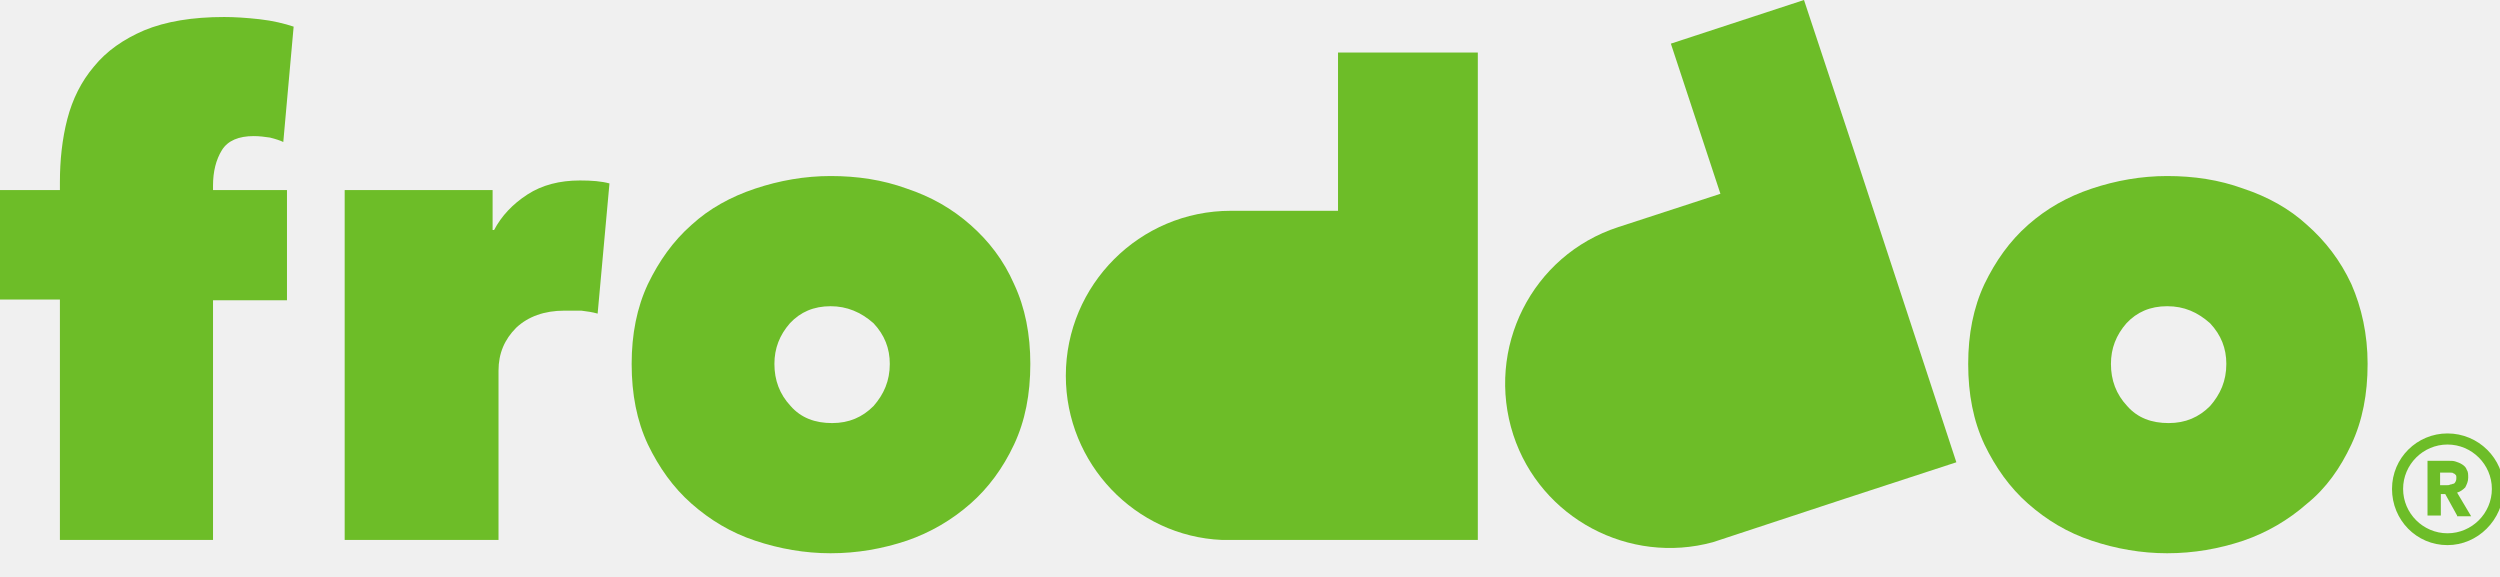
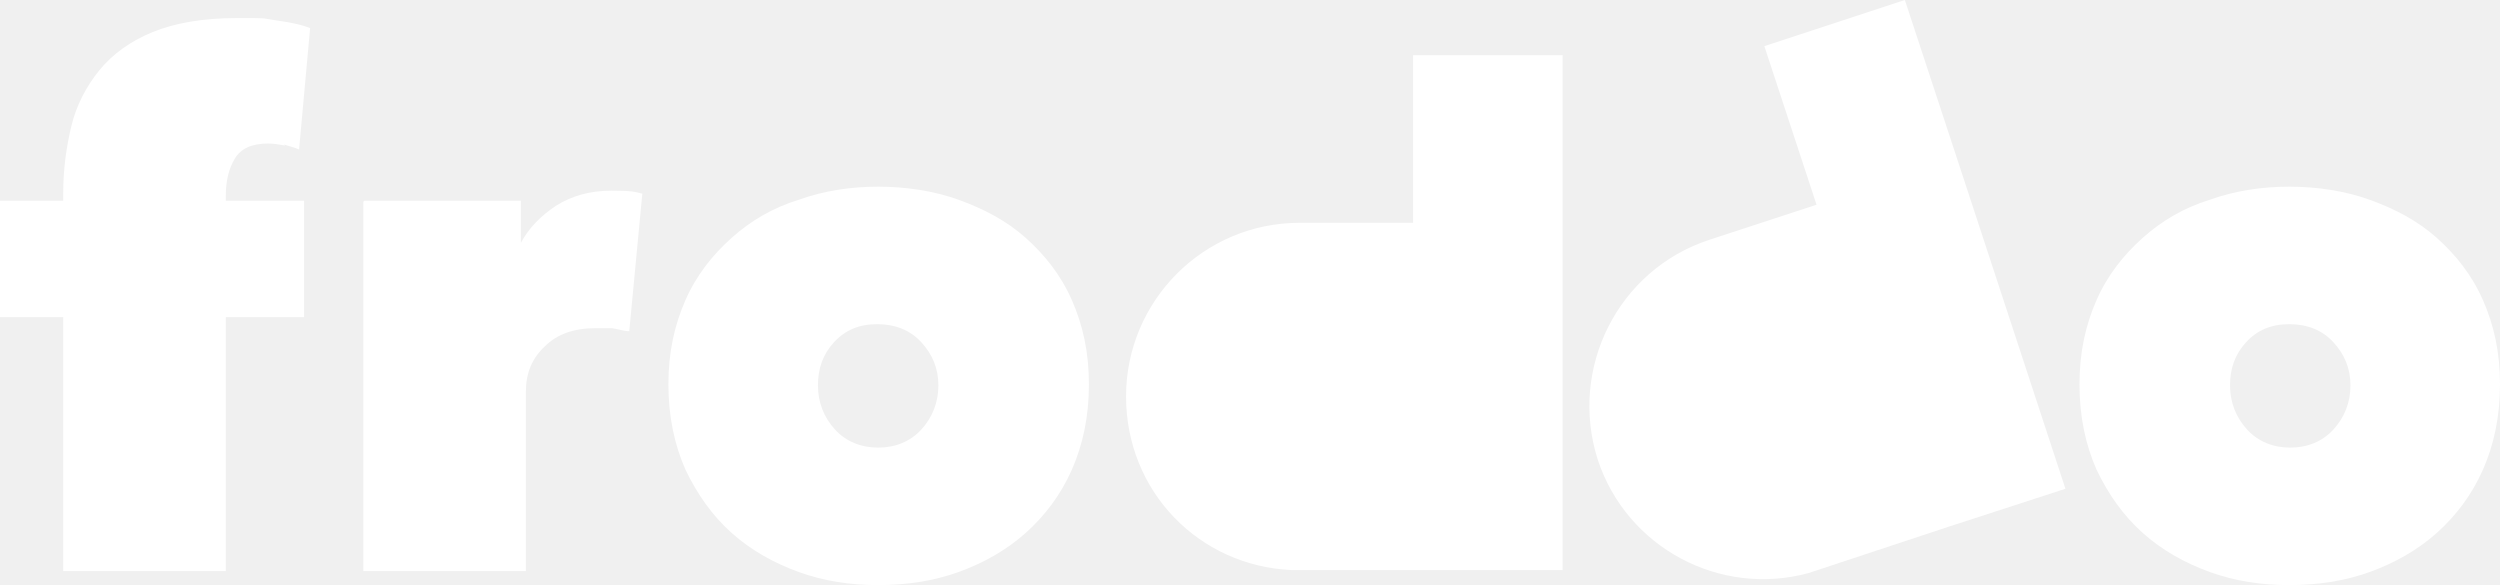
- <svg xmlns="http://www.w3.org/2000/svg" version="1.1" id="Layer_1" x="0px" y="0px" viewBox="0 0 338 78" style="enable-background:new 0 0 338 78;" xml:space="preserve">
-   <style type="text/css">
- 	.st0{fill:#6DBD28;}
- </style>
-   <g>
-     <path class="st0" d="M36.5,18.6c-0.7-0.1-1.4-0.2-2.2-0.2c-2,0-3.5,0.6-4.3,1.9c-0.8,1.3-1.2,2.9-1.2,4.8v0.6h10v14.9h-10V73H8.1   V40.5H0V25.7h8.1v-1.1c0-2.9,0.3-5.8,1-8.5c0.7-2.7,1.9-5.1,3.6-7.1c1.7-2.1,4-3.7,6.8-4.9c2.9-1.2,6.5-1.8,10.8-1.8   c1.4,0,3,0.1,4.8,0.3c1.8,0.2,3.4,0.6,4.6,1l-1.4,15.6C37.9,19,37.3,18.8,36.5,18.6" />
-     <path class="st0" d="M46.6,25.7h20v5.4h0.2c1-1.9,2.5-3.5,4.5-4.8c2-1.3,4.4-1.9,7.1-1.9c1.6,0,2.9,0.1,4,0.4l-1.6,17.6   c-0.7-0.2-1.4-0.3-2.2-0.4C77.7,42,77,42,76.3,42c-2.7,0-4.9,0.8-6.5,2.3c-1.6,1.6-2.4,3.5-2.4,5.8V73H46.6V25.7z" />
-     <path class="st0" d="M139.3,49.2c0,4.1-0.7,7.7-2.2,10.9c-1.5,3.2-3.5,5.9-5.9,8c-2.5,2.2-5.4,3.9-8.6,5c-3.3,1.1-6.7,1.7-10.3,1.7   c-3.5,0-6.9-0.6-10.2-1.7c-3.3-1.1-6.1-2.8-8.6-5c-2.5-2.2-4.4-4.9-5.9-8c-1.5-3.2-2.2-6.8-2.2-10.9c0-4,0.7-7.6,2.2-10.8   c1.5-3.1,3.4-5.8,5.9-8c2.4-2.2,5.3-3.8,8.6-4.9c3.3-1.1,6.7-1.7,10.2-1.7c3.6,0,7,0.5,10.3,1.7c3.3,1.1,6.1,2.7,8.6,4.9   c2.5,2.2,4.5,4.8,5.9,8C138.6,41.6,139.3,45.2,139.3,49.2 M112.3,41.4c-2.3,0-4.1,0.8-5.5,2.3c-1.4,1.6-2.1,3.4-2.1,5.5   c0,2.2,0.7,4.1,2.2,5.7c1.4,1.6,3.3,2.3,5.6,2.3c2.3,0,4.1-0.8,5.6-2.3c1.4-1.6,2.2-3.4,2.2-5.7c0-2.1-0.7-3.9-2.2-5.5   C116.4,42.2,114.5,41.4,112.3,41.4z" />
-     <path class="st0" d="M320.1,49.2c0,4.1-0.7,7.7-2.2,10.9c-1.5,3.2-3.4,5.9-6,8c-2.5,2.2-5.4,3.9-8.6,5c-3.3,1.1-6.7,1.7-10.3,1.7   c-3.5,0-6.9-0.6-10.2-1.7c-3.3-1.1-6.1-2.8-8.6-5c-2.5-2.2-4.4-4.9-5.9-8c-1.5-3.2-2.2-6.8-2.2-10.9c0-4,0.7-7.6,2.2-10.8   c1.5-3.1,3.4-5.8,5.9-8c2.5-2.2,5.3-3.8,8.6-4.9c3.3-1.1,6.7-1.7,10.2-1.7c3.6,0,7,0.5,10.3,1.7c3.3,1.1,6.2,2.7,8.6,4.9   c2.5,2.2,4.5,4.8,6,8C319.3,41.6,320.1,45.2,320.1,49.2 M293,41.4c-2.3,0-4.1,0.8-5.5,2.3c-1.4,1.6-2.1,3.4-2.1,5.5   c0,2.2,0.7,4.1,2.2,5.7c1.4,1.6,3.3,2.3,5.6,2.3c2.3,0,4.1-0.8,5.6-2.3c1.4-1.6,2.2-3.4,2.2-5.7c0-2.1-0.7-3.9-2.2-5.5   C297.1,42.2,295.3,41.4,293,41.4z" />
-     <path class="st0" d="M180.9,7.1v21.4h-14.5c-12.3,0-22.3,10-22.3,22.3c0,11.9,9.4,21.7,21.1,22.2v0h18.8h15.8V28.5V7.1H180.9z" />
-     <path class="st0" d="M225.9,5.9l6.7,20.3l-13.8,4.5c-11.7,3.8-18,16.4-14.2,28.1c3.7,11.3,15.7,17.6,27,14.5l0,0l17.9-5.9l15-4.9   l-13.9-42.3L243.9,0L225.9,5.9z" />
-     <path class="st0" d="M330.9,73.7c-4.2,0-7.5-3.4-7.5-7.6c0-4.2,3.4-7.5,7.5-7.5c4.2,0,7.6,3.4,7.6,7.5   C338.4,70.3,335,73.7,330.9,73.7 M330.9,60.1c-3.3,0-6,2.7-6,6c0,3.3,2.7,6,6,6c3.3,0,6-2.7,6-6C336.9,62.8,334.2,60.1,330.9,60.1z    M332.2,69.7l-1.6-2.9H330v2.9h-1.8v-7.4h2.8c0.4,0,0.7,0,1,0.1c0.3,0.1,0.6,0.2,0.9,0.4c0.3,0.2,0.5,0.4,0.6,0.7   c0.2,0.3,0.2,0.6,0.2,1.1c0,0.5-0.2,0.9-0.4,1.3c-0.3,0.3-0.7,0.6-1.1,0.7l1.9,3.2H332.2z M332.1,64.6c0-0.2,0-0.3-0.1-0.4   c-0.1-0.1-0.2-0.2-0.3-0.2c-0.1-0.1-0.2-0.1-0.4-0.1c-0.2,0-0.3,0-0.4,0h-1v1.7h0.9c0.2,0,0.3,0,0.5-0.1c0.2,0,0.3-0.1,0.4-0.1   c0.1,0,0.2-0.1,0.3-0.3C332.1,64.9,332.1,64.7,332.1,64.6z" />
+ <svg xmlns="http://www.w3.org/2000/svg" viewBox="0 0 249.1 58.2">
+   <g fill="#fff">
+     <path d="m28.4 14.5c-.6-.1-1.1-.2-1.7-.2-1.6 0-2.7.5-3.3 1.5s-.9 2.2-.9 3.7v.5h7.8v11.6h-7.8v25.3h-16.2v-25.3h-6.3v-11.6h6.3v-.8c0-2.3.3-4.5.8-6.6s1.5-4 2.8-5.6 3.1-2.9 5.3-3.8 5-1.4 8.4-1.4 2.3 0 3.7.2 2.6.4 3.6.8l-1.1 12.1c-.4-.2-.9-.3-1.5-.5" />
+     <path d="m36.3 20h15.6v4.2c.8-1.5 2-2.7 3.5-3.7 1.6-1 3.4-1.5 5.5-1.5s2.3.1 3.1.3l-1.3 13.7c-.5 0-1.1-.2-1.7-.3-.6 0-1.2 0-1.7 0-2.1 0-3.8.6-5 1.8-1.3 1.2-1.9 2.7-1.9 4.5v17.9h-16.2s0-36.8 0-36.8z" />
+     <path d="m87.4 32.3c-1.8 0-3.2.6-4.3 1.8s-1.6 2.6-1.6 4.3.6 3.2 1.7 4.4 2.6 1.8 4.3 1.8 3.2-.6 4.3-1.8 1.7-2.7 1.7-4.4-.6-3.1-1.7-4.3-2.6-1.8-4.4-1.8m21.1 6c0 3.2-.6 6-1.7 8.5s-2.7 4.6-4.6 6.3-4.2 3-6.7 3.9-5.2 1.3-8 1.3-5.4-.4-7.9-1.3-4.8-2.2-6.7-3.9-3.4-3.8-4.6-6.3c-1.1-2.5-1.7-5.3-1.7-8.5s.6-5.9 1.7-8.4 2.7-4.5 4.6-6.2 4.1-3 6.7-3.8c2.5-.9 5.2-1.3 7.9-1.3s5.5.4 8 1.3 4.8 2.1 6.7 3.8 3.5 3.7 4.6 6.2 1.7 5.2 1.7 8.4" />
+     <path d="m228.1 32.3c-1.8 0-3.2.6-4.3 1.8s-1.6 2.6-1.6 4.3.6 3.2 1.7 4.4 2.6 1.8 4.3 1.8 3.2-.6 4.3-1.8 1.7-2.7 1.7-4.4-.6-3.1-1.7-4.3-2.6-1.8-4.4-1.8m21 6c0 3.2-.6 6-1.7 8.5s-2.7 4.6-4.6 6.3-4.2 3-6.7 3.9-5.2 1.3-8 1.3-5.4-.4-7.9-1.3-4.8-2.2-6.7-3.9-3.4-3.8-4.6-6.3c-1.1-2.5-1.7-5.3-1.7-8.5s.6-5.9 1.7-8.4 2.7-4.5 4.6-6.2 4.1-3 6.7-3.8c2.5-.9 5.2-1.3 7.9-1.3s5.5.4 8 1.3 4.8 2.1 6.7 3.8 3.5 3.7 4.6 6.2 1.7 5.2 1.7 8.4" />
+     <path d="m140.8 5.5v16.7h-11.3c-9.6 0-17.3 7.8-17.3 17.3s7.3 16.9 16.5 17.3h27v-51.3z" />
+     <path d="m175.8 4.6 5.2 15.8-10.7 3.5c-9.1 3-14 12.8-11.1 21.9 2.9 8.8 12.2 13.7 21 11.3l13.9-4.6 11.7-3.8-10.8-32.9-5.2-15.8z" />
  </g>
</svg>
